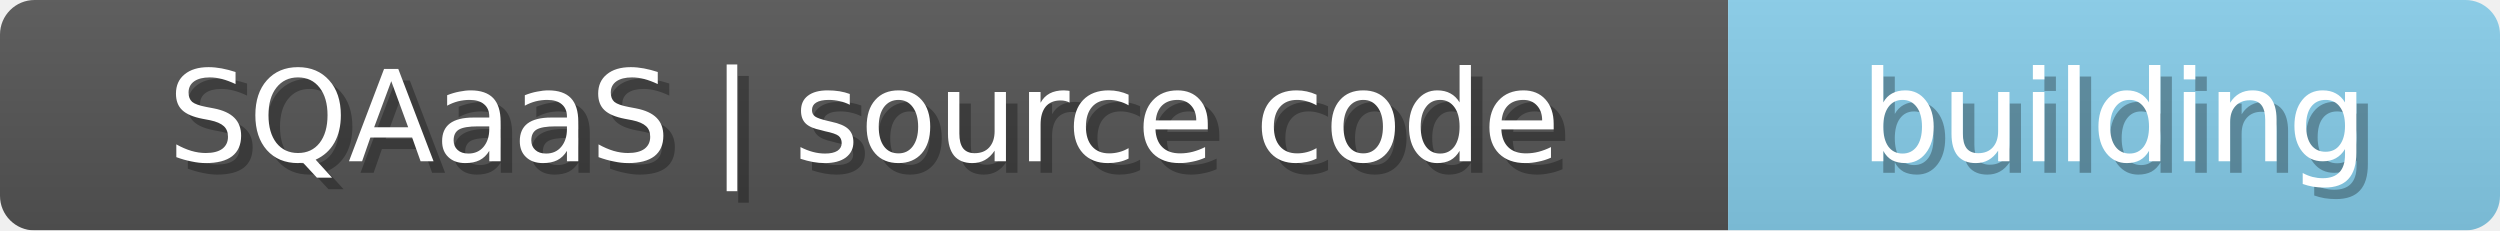
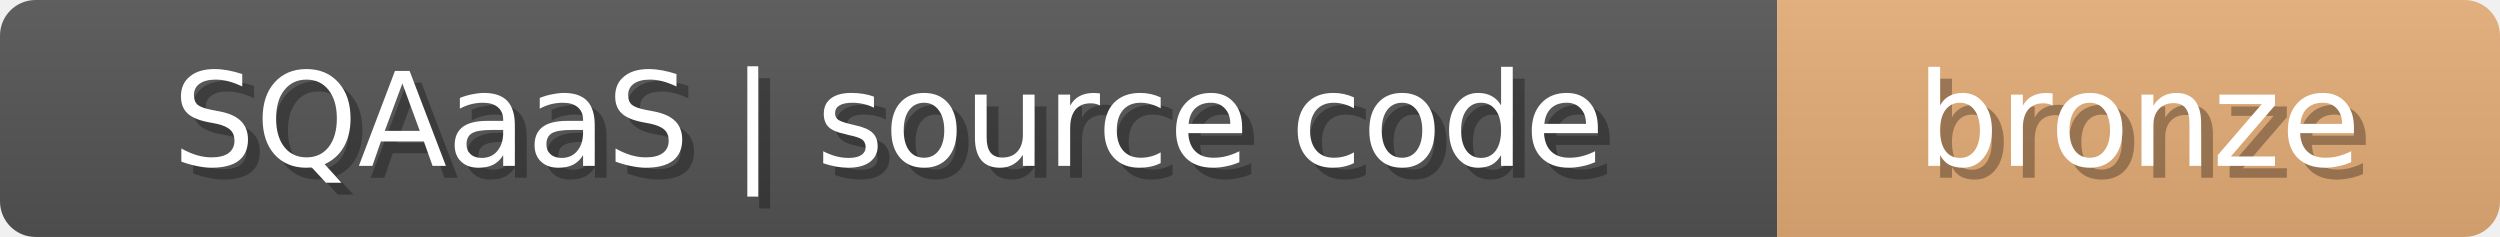
- <svg xmlns="http://www.w3.org/2000/svg" width="217" height="20">
+ <svg xmlns="http://www.w3.org/2000/svg" width="211" height="20">
  <linearGradient id="b" x2="0" y2="100%">
    <stop offset="0" stop-color="#bbb" stop-opacity=".1" />
    <stop offset="1" stop-opacity=".1" />
  </linearGradient>
-   <mask id="anybadge_37">
-     <rect width="217" height="20" rx="3" fill="#fff" />
+   <mask id="anybadge_38">
+     <rect width="211" height="20" rx="3" fill="#fff" />
  </mask>
-   <g mask="url(#anybadge_37)">
+   <g mask="url(#anybadge_38)">
    <path fill="#555" d="M0 0h150v20H0z" />
-     <path fill="#87CEEB" d="M150 0h67v20H150z" />
-     <path fill="url(#b)" d="M0 0h217v20H0z" />
+     <path fill="#E6AE77" d="M150 0h61v20H150z" />
+     <path fill="url(#b)" d="M0 0h211v20H0z" />
  </g>
  <g fill="#fff" text-anchor="middle" font-family="DejaVu Sans,Verdana,Geneva,sans-serif" font-size="11">
    <text x="76.0" y="15" fill="#010101" fill-opacity=".3">SQAaaS | source code</text>
    <text x="75.0" y="14">SQAaaS | source code</text>
  </g>
  <g fill="#fff" text-anchor="middle" font-family="DejaVu Sans,Verdana,Geneva,sans-serif" font-size="11">
-     <text x="184.5" y="15" fill="#010101" fill-opacity=".3">building</text>
-     <text x="183.5" y="14">building</text>
+     <text x="181.5" y="15" fill="#010101" fill-opacity=".3">bronze</text>
+     <text x="180.5" y="14">bronze</text>
  </g>
</svg>
